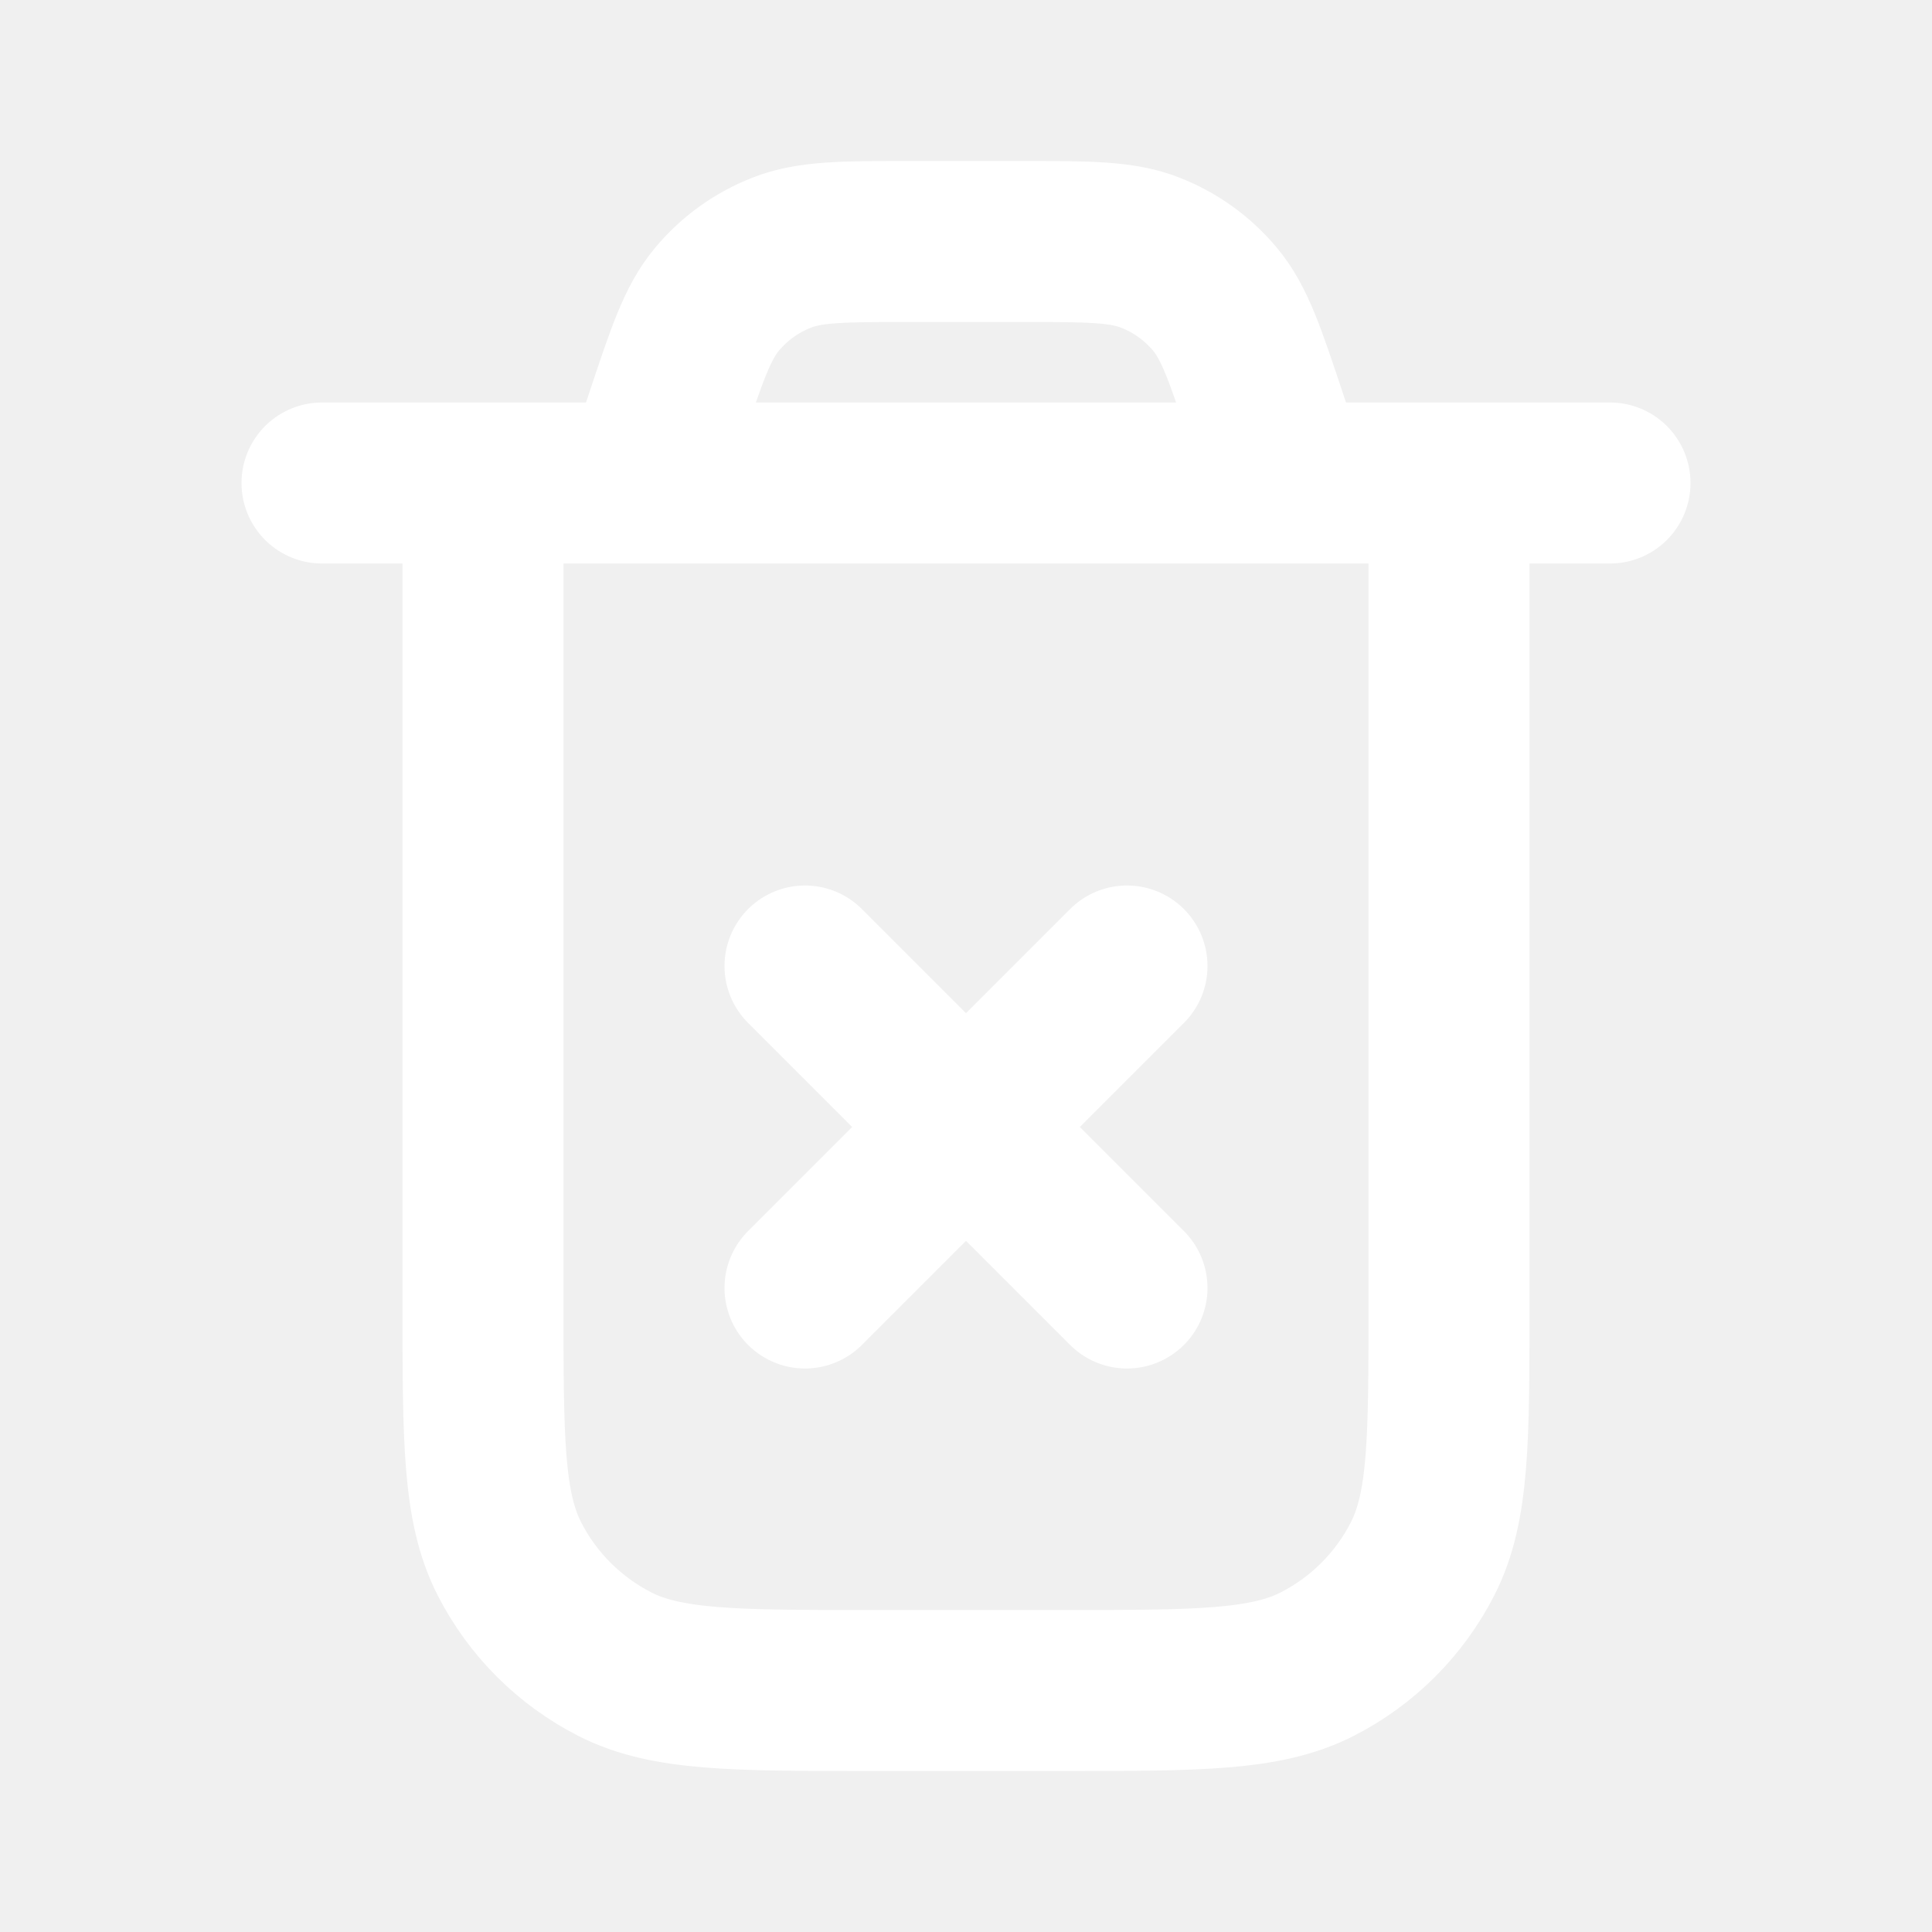
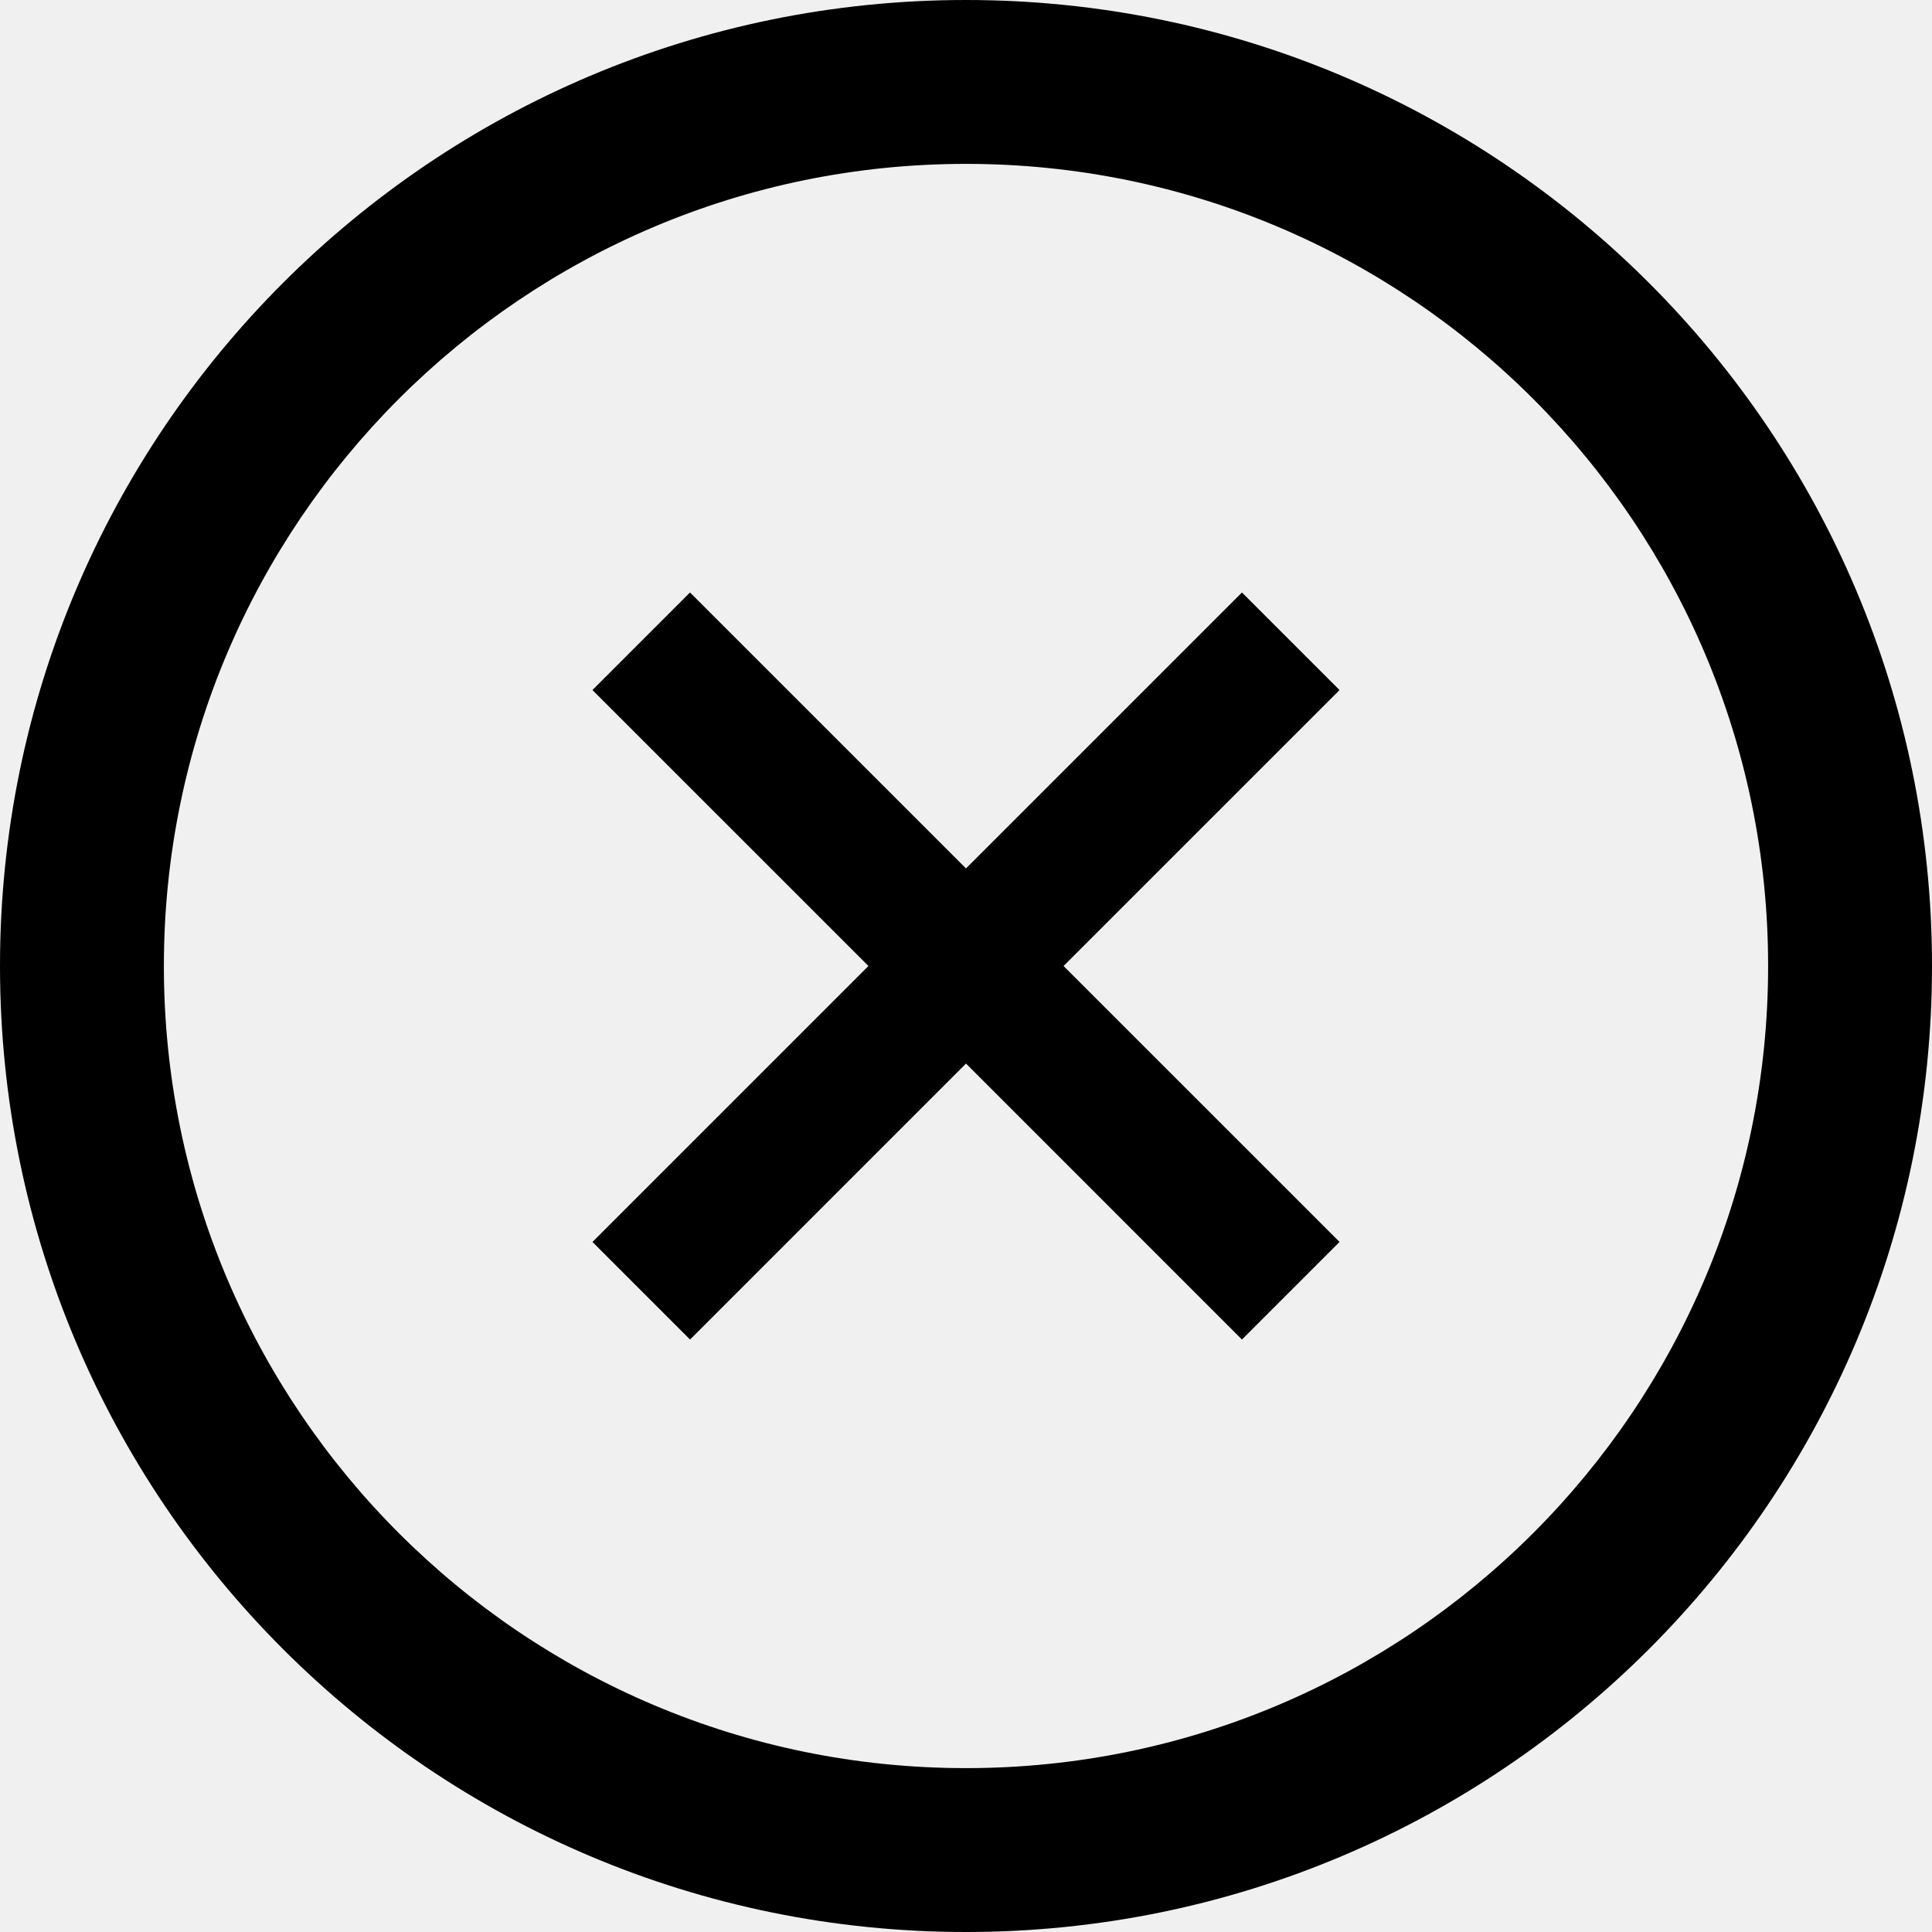
- <svg xmlns="http://www.w3.org/2000/svg" width="1em" height="1em" viewBox="0 0 24 24" fill="none">
-   <path d="M10 12L14 16M14 12L10 16M4 6H20M16 6L15.729 5.188C15.467 4.401 15.336 4.008 15.093 3.717C14.878 3.46 14.602 3.261 14.29 3.139C13.938 3 13.523 3 12.694 3H11.306C10.477 3 10.062 3 9.71 3.139C9.398 3.261 9.122 3.46 8.907 3.717C8.664 4.008 8.533 4.401 8.271 5.188L8 6M18 6V16.2C18 17.88 18 18.72 17.673 19.362C17.385 19.927 16.927 20.385 16.362 20.673C15.72 21 14.88 21 13.2 21H10.8C9.12 21 8.28 21 7.638 20.673C7.074 20.385 6.615 19.927 6.327 19.362C6 18.72 6 17.88 6 16.2V6" stroke="#fff" stroke-width="2" stroke-linecap="round" stroke-linejoin="round" />
+ <svg fill-rule="evenodd" viewBox="64 64 896 896" focusable="false" data-icon="close-circle" width="1em" height="1em" fill="currentColor" aria-hidden="true">
+   <path d="M512 64c247.4 0 448 200.6 448 448S759.4 960 512 960 64 759.4 64 512 264.6 64 512 64zm0 76c-205.4 0-372 166.6-372 372s166.6 372 372 372 372-166.6 372-372-166.6-372-372-372zm128.01 198.83c.03 0 .05.01.09.06l45.02 45.01a.2.2 0 01.05.09.12.12 0 010 .07c0 .02-.01.04-.05.08L557.25 512l127.87 127.86a.27.27 0 01.05.06v.02a.12.12 0 010 .07c0 .03-.01.05-.05.09l-45.02 45.02a.2.2 0 01-.09.05.12.12 0 01-.07 0c-.02 0-.04-.01-.08-.05L512 557.25 384.14 685.12c-.04.04-.06.05-.08.05a.12.12 0 01-.07 0c-.03 0-.05-.01-.09-.05l-45.02-45.02a.2.2 0 01-.05-.09.12.12 0 010-.07c0-.02.01-.04.06-.08L466.75 512 338.88 384.14a.27.27 0 01-.05-.06l-.01-.02a.12.12 0 010-.07c0-.03.01-.05.05-.09l45.02-45.02a.2.2 0 01.09-.05.12.12 0 01.07 0c.02 0 .04.01.08.06L512 466.75l127.86-127.86c.04-.05.06-.06.08-.06a.12.12 0 01.07 0z" />
</svg>
